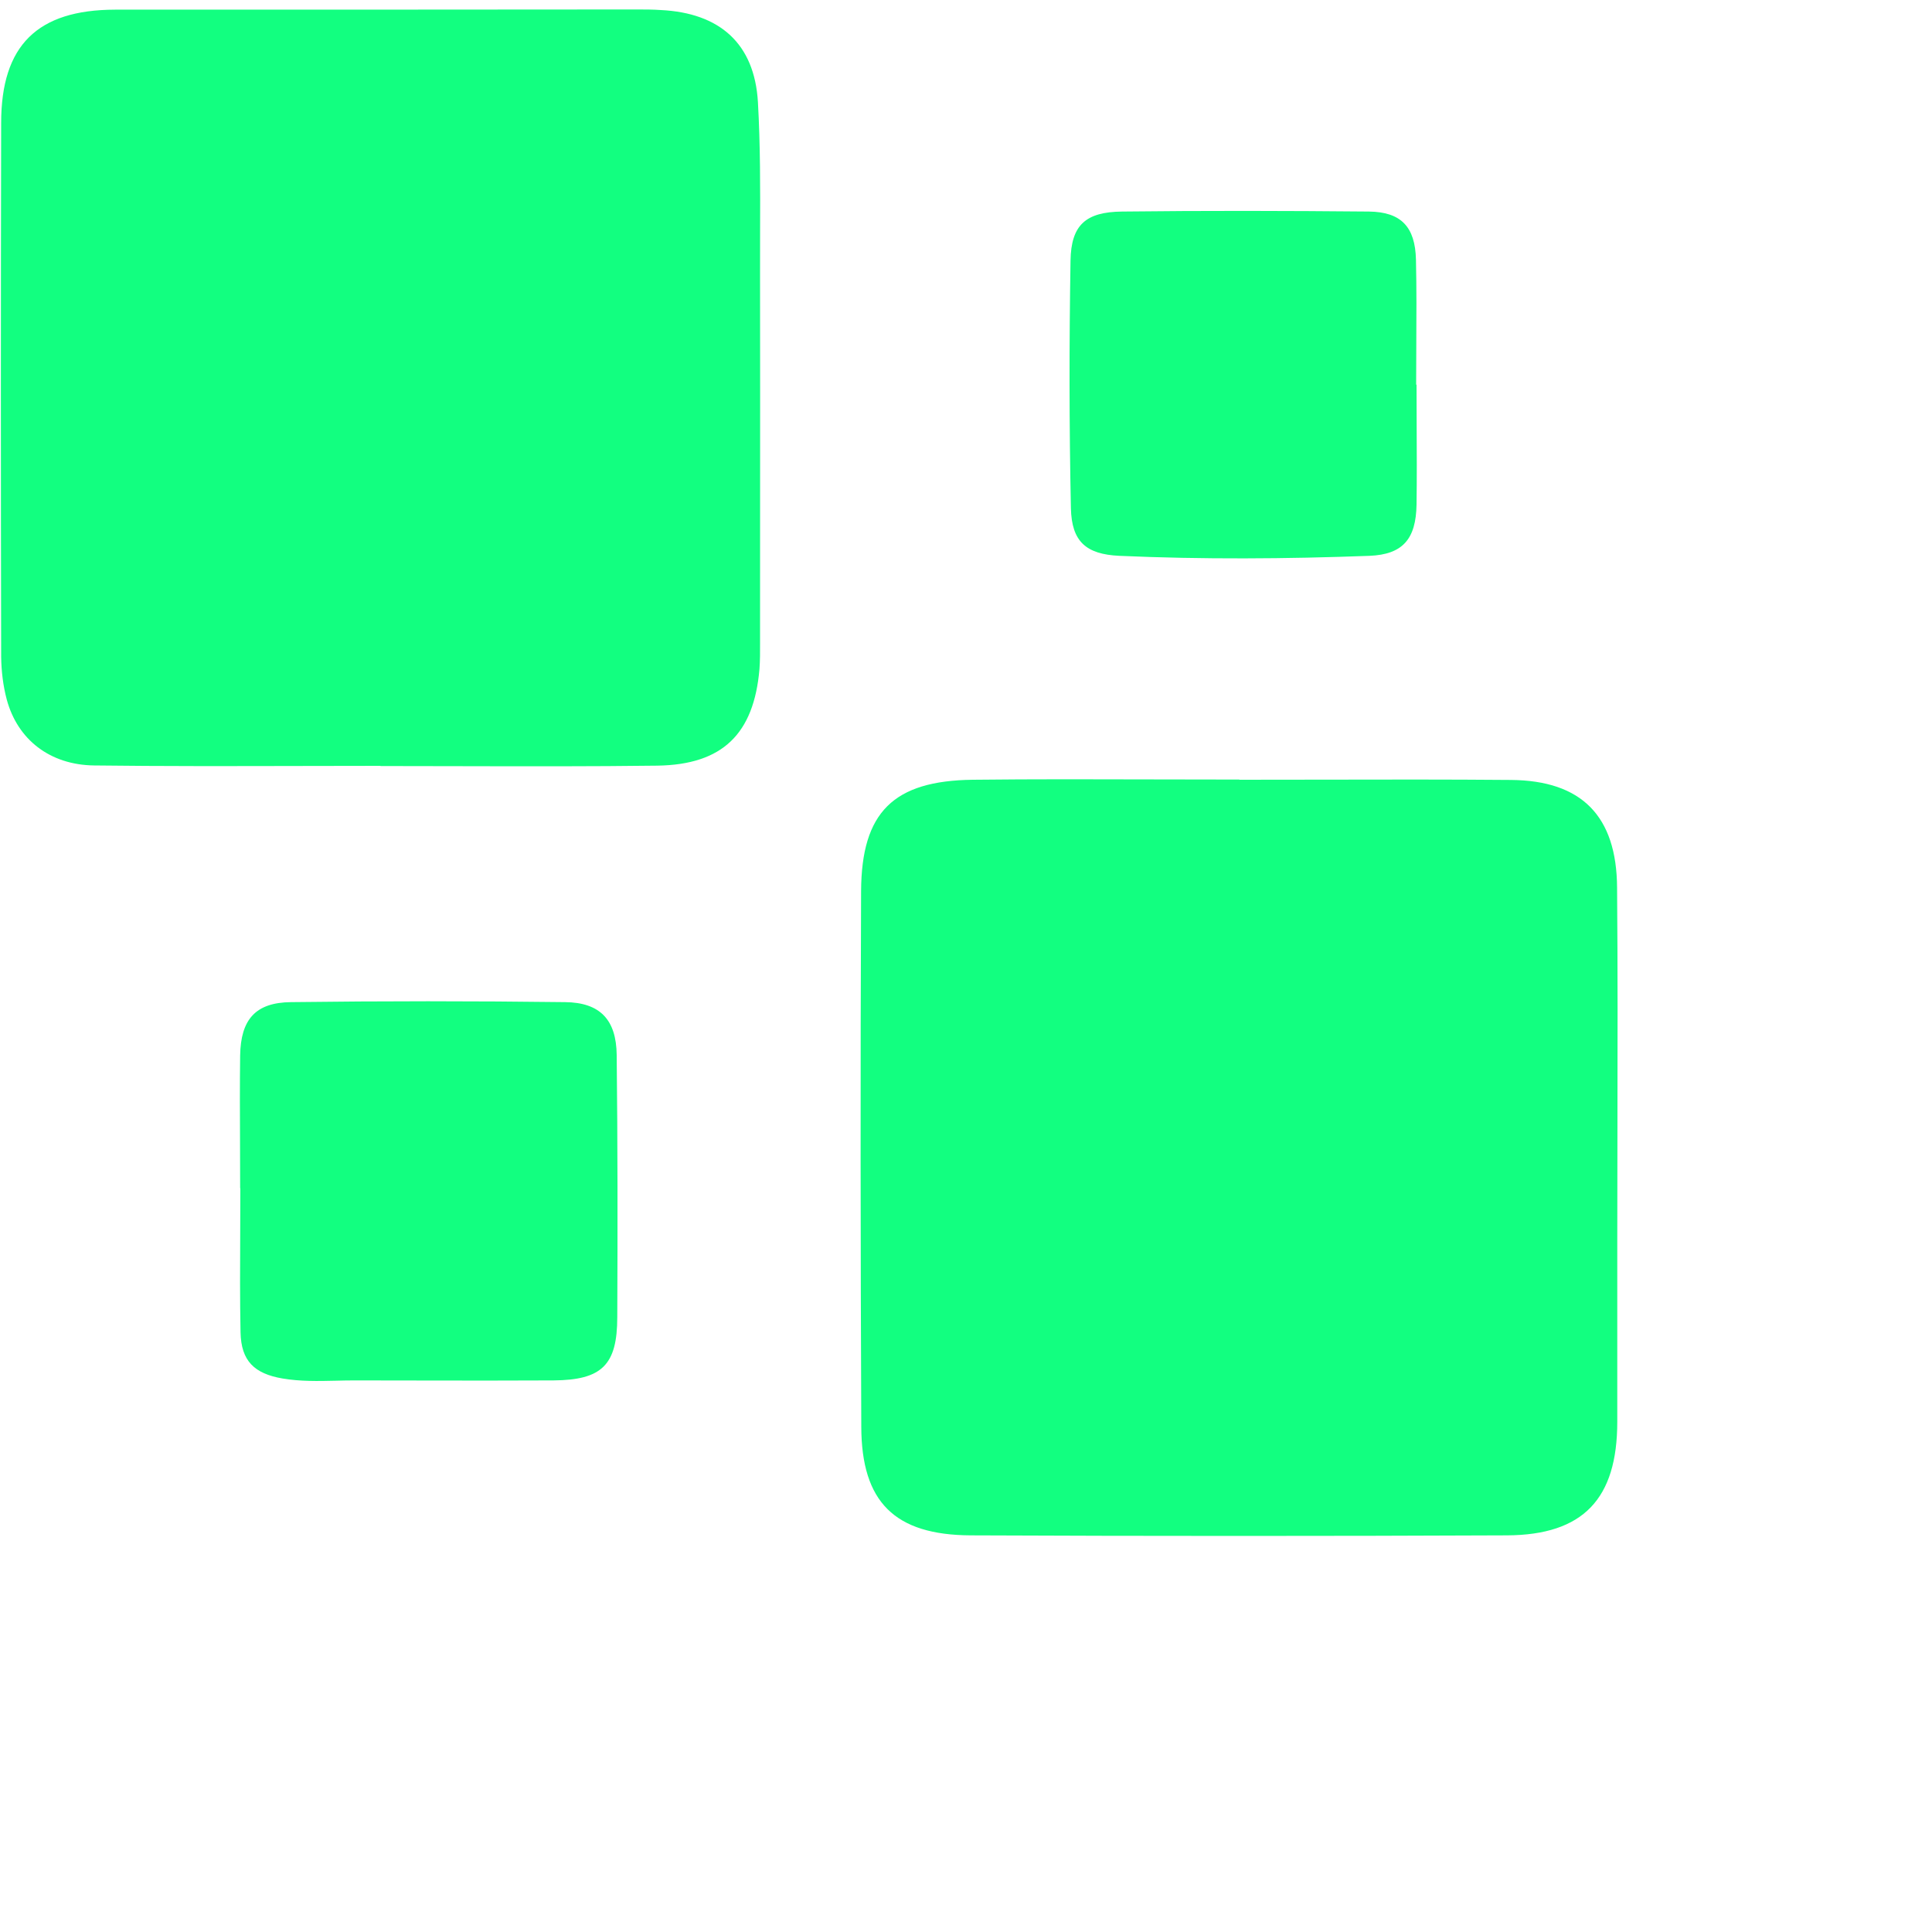
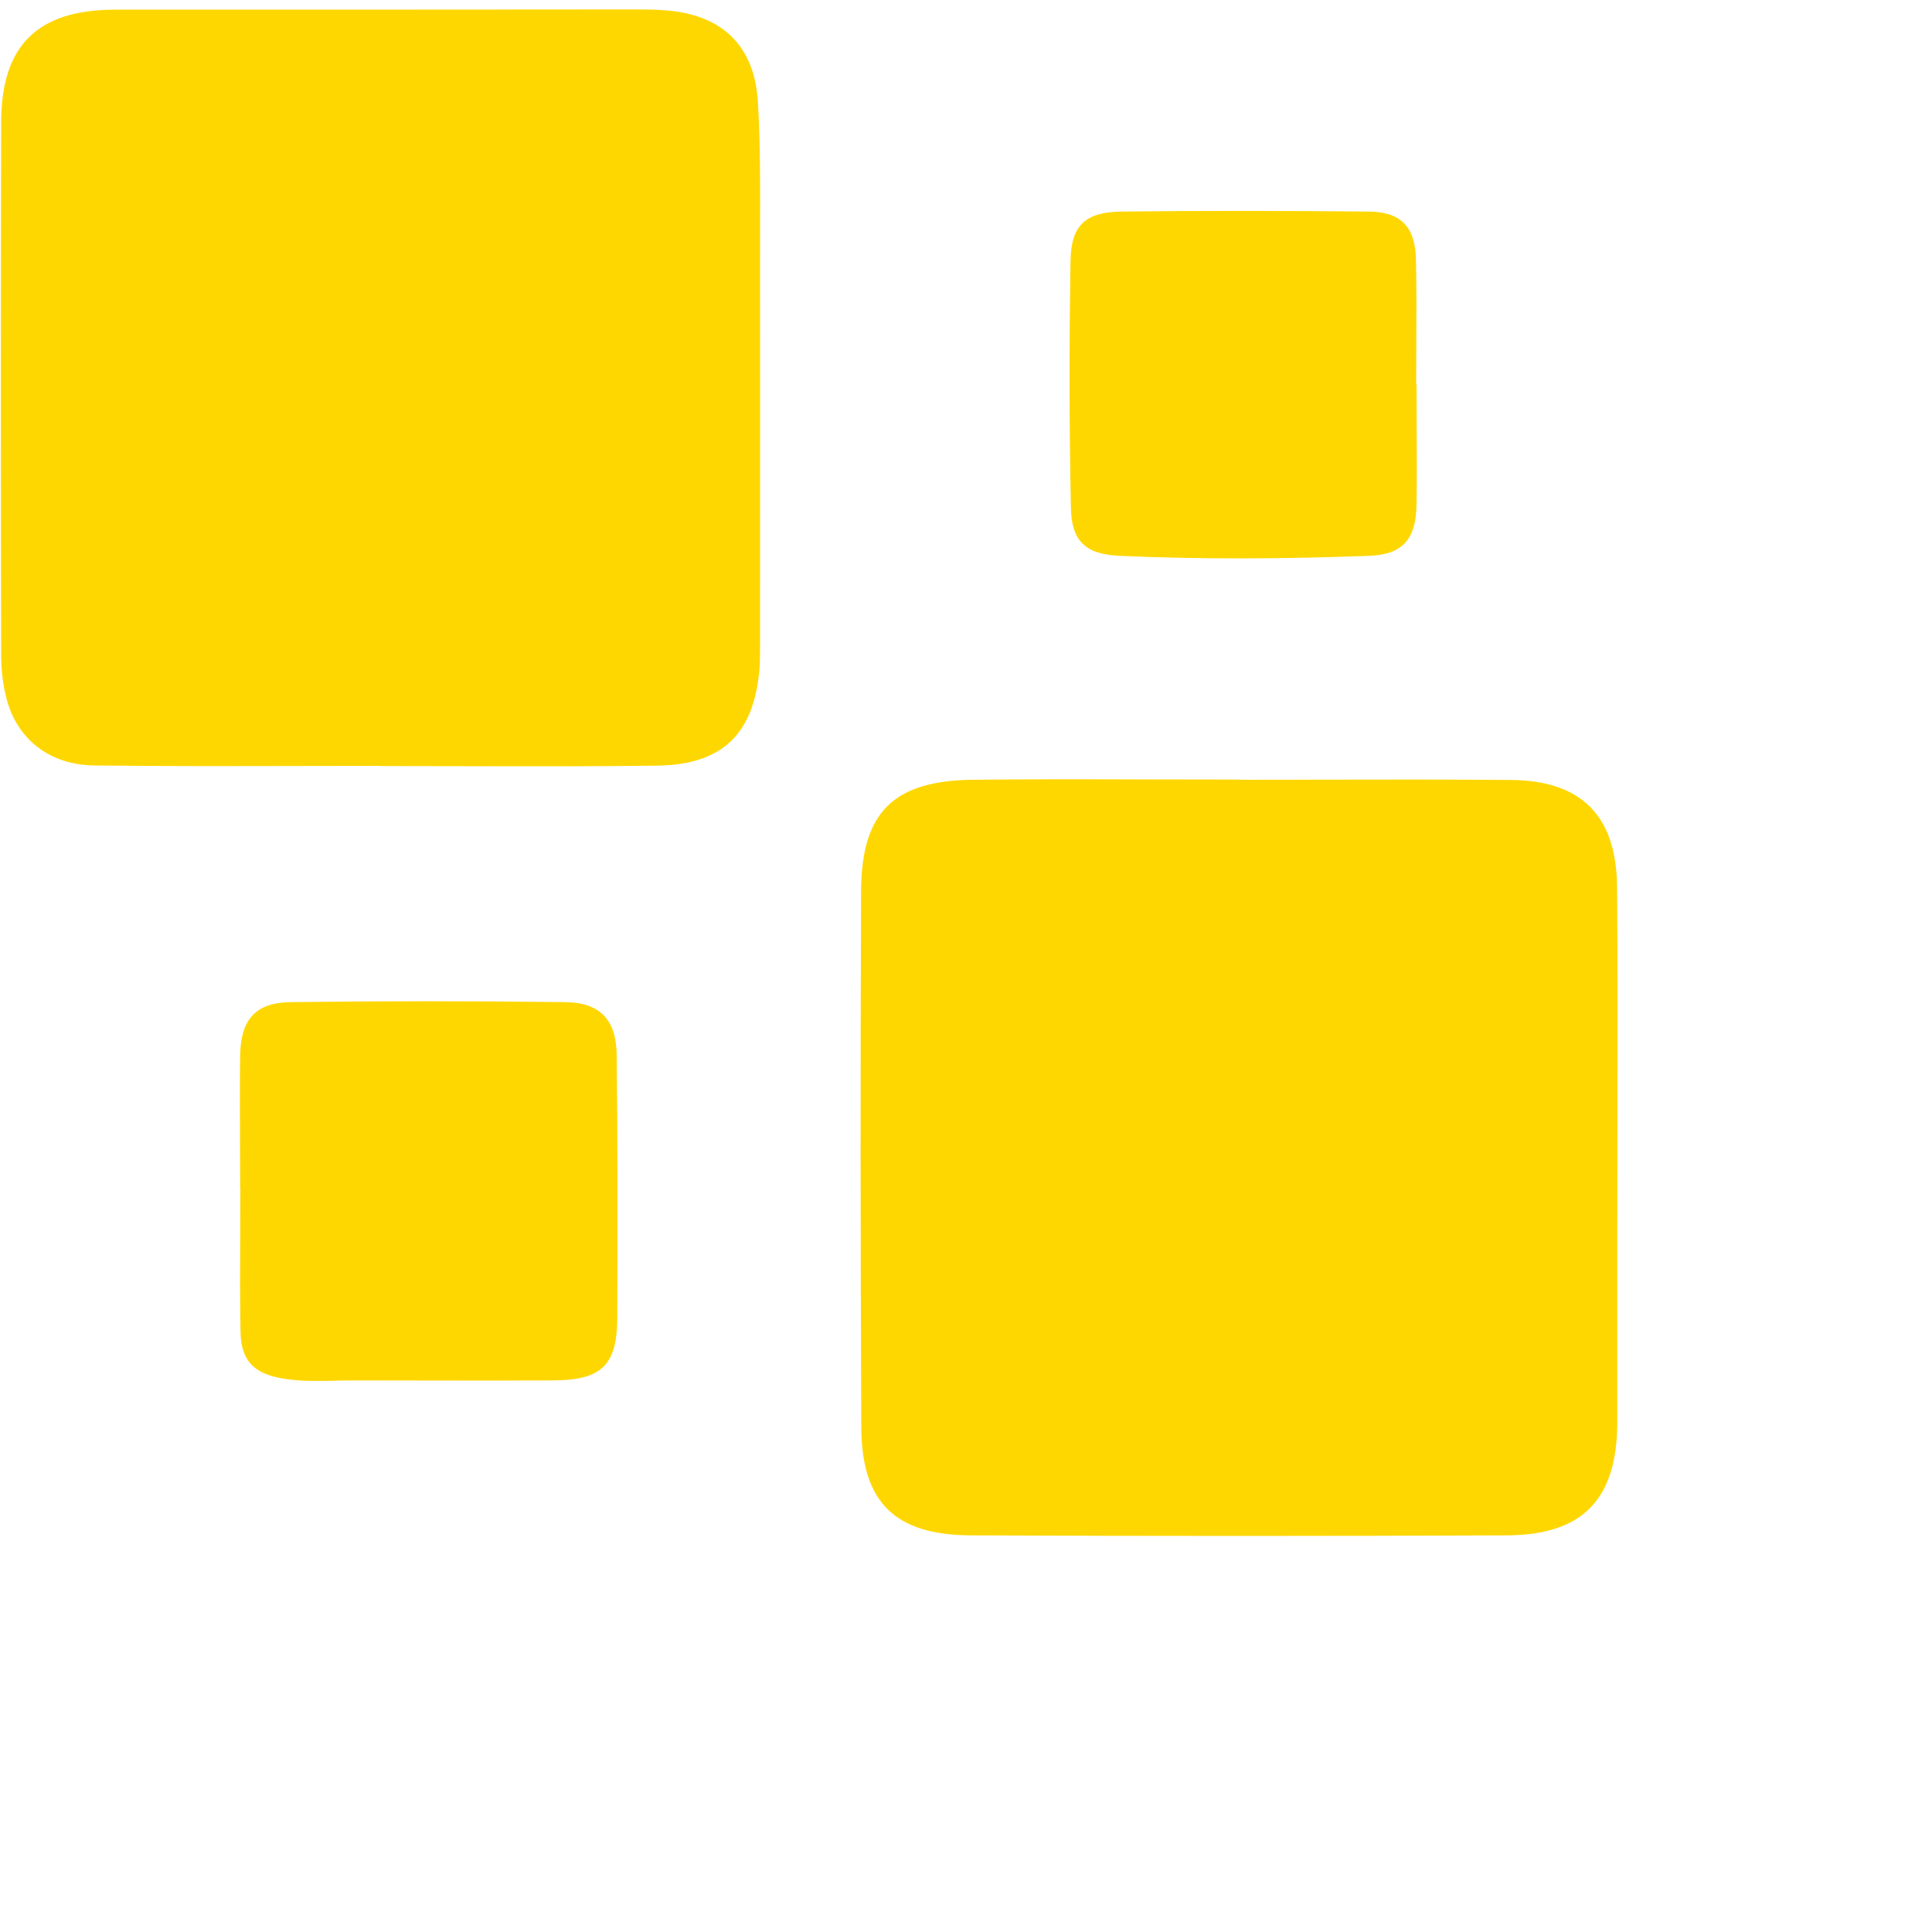
<svg xmlns="http://www.w3.org/2000/svg" width="100" height="100" viewBox="0 0 100 100" fill="none">
-   <path d="M15.456 39.647C16.867 39.644 18.279 39.64 19.69 39.64L19.7 39.65C21.062 39.65 22.426 39.654 23.789 39.657C27.2 39.665 30.612 39.673 34.02 39.63C37.4 39.58 39.02 37.99 39.31 34.63C39.343 34.18 39.342 33.73 39.34 33.28C39.34 33.19 39.34 33.1 39.34 33.01C39.34 30.924 39.341 28.837 39.342 26.75C39.344 22.577 39.347 18.404 39.34 14.23C39.337 13.486 39.34 12.741 39.342 11.995V11.994C39.35 9.756 39.357 7.515 39.23 5.28C39.05 2.25 37.25 0.67 34.21 0.52C33.79 0.49 33.38 0.49 32.96 0.49C23.96 0.5 14.95 0.5 5.95 0.5C1.94 0.51 0.06 2.34 0.06 6.36C0.04 15.57 0.04 24.79 0.06 34C0.07 34.74 0.16 35.5 0.35 36.21C0.91 38.28 2.58 39.59 4.87 39.62C8.399 39.663 11.927 39.655 15.456 39.647Z" fill="#12FF80" />
-   <path d="M68.371 40.355C66.967 40.357 65.563 40.36 64.16 40.36L64.15 40.37V40.35C62.735 40.35 61.32 40.346 59.904 40.343C56.72 40.334 53.535 40.325 50.35 40.36C46.25 40.41 44.59 42.03 44.57 46.12C44.53 55.36 44.54 64.61 44.58 73.85C44.59 77.75 46.31 79.45 50.24 79.47C59.5 79.51 68.75 79.51 78 79.47C81.95 79.45 83.71 77.58 83.71 73.59V64.25C83.71 62.373 83.714 60.497 83.718 58.62C83.727 54.397 83.735 50.173 83.7 45.95C83.68 42.23 81.86 40.4 78.21 40.37C74.934 40.342 71.654 40.348 68.375 40.355H68.371Z" fill="#12FF80" />
-   <path d="M12.43 61.47C12.43 60.71 12.427 59.95 12.424 59.19C12.417 57.67 12.41 56.15 12.43 54.63C12.46 52.76 13.23 51.89 15.06 51.87C19.79 51.81 24.52 51.81 29.25 51.87C31.06 51.89 31.9 52.78 31.92 54.61C31.97 59.13 31.97 63.65 31.95 68.17C31.95 70.66 31.15 71.43 28.65 71.45C26.357 71.463 24.069 71.459 21.779 71.455C20.633 71.452 19.487 71.45 18.34 71.45C18.023 71.45 17.706 71.457 17.389 71.465C16.466 71.486 15.543 71.507 14.62 71.35C13.17 71.1 12.48 70.45 12.45 68.96C12.416 67.236 12.424 65.511 12.433 63.79C12.437 63.026 12.44 62.263 12.44 61.5H12.43V61.47Z" fill="#12FF80" />
-   <path d="M73.326 21.971C73.323 21.28 73.32 20.59 73.32 19.9V19.91H73.3C73.3 19.245 73.303 18.581 73.307 17.917C73.316 16.425 73.324 14.935 73.29 13.44C73.25 11.74 72.52 10.97 70.86 10.95C66.6 10.91 62.34 10.9 58.08 10.95C56.2 10.97 55.44 11.64 55.41 13.49C55.34 17.76 55.34 22.04 55.43 26.31C55.47 28.02 56.2 28.69 57.94 28.77C62.25 28.96 66.57 28.93 70.88 28.77C72.61 28.7 73.29 27.9 73.32 26.12C73.34 24.739 73.333 23.355 73.326 21.971Z" fill="#12FF80" />
+   <path d="M15.456 39.647C16.867 39.644 18.279 39.64 19.69 39.64L19.7 39.65C21.062 39.65 22.426 39.654 23.789 39.657C27.2 39.665 30.612 39.673 34.02 39.63C37.4 39.58 39.02 37.99 39.31 34.63C39.343 34.18 39.342 33.73 39.34 33.28C39.34 33.19 39.34 33.1 39.34 33.01C39.34 30.924 39.341 28.837 39.342 26.75C39.344 22.577 39.347 18.404 39.34 14.23C39.337 13.486 39.34 12.741 39.342 11.995V11.994C39.35 9.756 39.357 7.515 39.23 5.28C39.05 2.25 37.25 0.67 34.21 0.52C33.79 0.49 33.38 0.49 32.96 0.49C23.96 0.5 14.95 0.5 5.95 0.5C1.94 0.51 0.06 2.34 0.06 6.36C0.04 15.57 0.04 24.79 0.06 34C0.07 34.74 0.16 35.5 0.35 36.21C0.91 38.28 2.58 39.59 4.87 39.62C8.399 39.663 11.927 39.655 15.456 39.647Z" fill="#FFD700" />
+   <path d="M68.371 40.355C66.967 40.357 65.563 40.36 64.16 40.36L64.15 40.37V40.35C62.735 40.35 61.32 40.346 59.904 40.343C56.72 40.334 53.535 40.325 50.35 40.36C46.25 40.41 44.59 42.03 44.57 46.12C44.53 55.36 44.54 64.61 44.58 73.85C44.59 77.75 46.31 79.45 50.24 79.47C59.5 79.51 68.75 79.51 78 79.47C81.95 79.45 83.71 77.58 83.71 73.59V64.25C83.71 62.373 83.714 60.497 83.718 58.62C83.727 54.397 83.735 50.173 83.7 45.95C83.68 42.23 81.86 40.4 78.21 40.37C74.934 40.342 71.654 40.348 68.375 40.355H68.371Z" fill="#FFD700" />
+   <path d="M12.43 61.47C12.43 60.71 12.427 59.95 12.424 59.19C12.417 57.67 12.41 56.15 12.43 54.63C12.46 52.76 13.23 51.89 15.06 51.87C19.79 51.81 24.52 51.81 29.25 51.87C31.06 51.89 31.9 52.78 31.92 54.61C31.97 59.13 31.97 63.65 31.95 68.17C31.95 70.66 31.15 71.43 28.65 71.45C26.357 71.463 24.069 71.459 21.779 71.455C20.633 71.452 19.487 71.45 18.34 71.45C18.023 71.45 17.706 71.457 17.389 71.465C16.466 71.486 15.543 71.507 14.62 71.35C13.17 71.1 12.48 70.45 12.45 68.96C12.416 67.236 12.424 65.511 12.433 63.79C12.437 63.026 12.44 62.263 12.44 61.5H12.43V61.47Z" fill="#FFD700" />
+   <path d="M73.326 21.971C73.323 21.28 73.32 20.59 73.32 19.9V19.91H73.3C73.3 19.245 73.303 18.581 73.307 17.917C73.316 16.425 73.324 14.935 73.29 13.44C73.25 11.74 72.52 10.97 70.86 10.95C66.6 10.91 62.34 10.9 58.08 10.95C56.2 10.97 55.44 11.64 55.41 13.49C55.34 17.76 55.34 22.04 55.43 26.31C55.47 28.02 56.2 28.69 57.94 28.77C62.25 28.96 66.57 28.93 70.88 28.77C72.61 28.7 73.29 27.9 73.32 26.12C73.34 24.739 73.333 23.355 73.326 21.971Z" fill="#FFD700" />
</svg>
